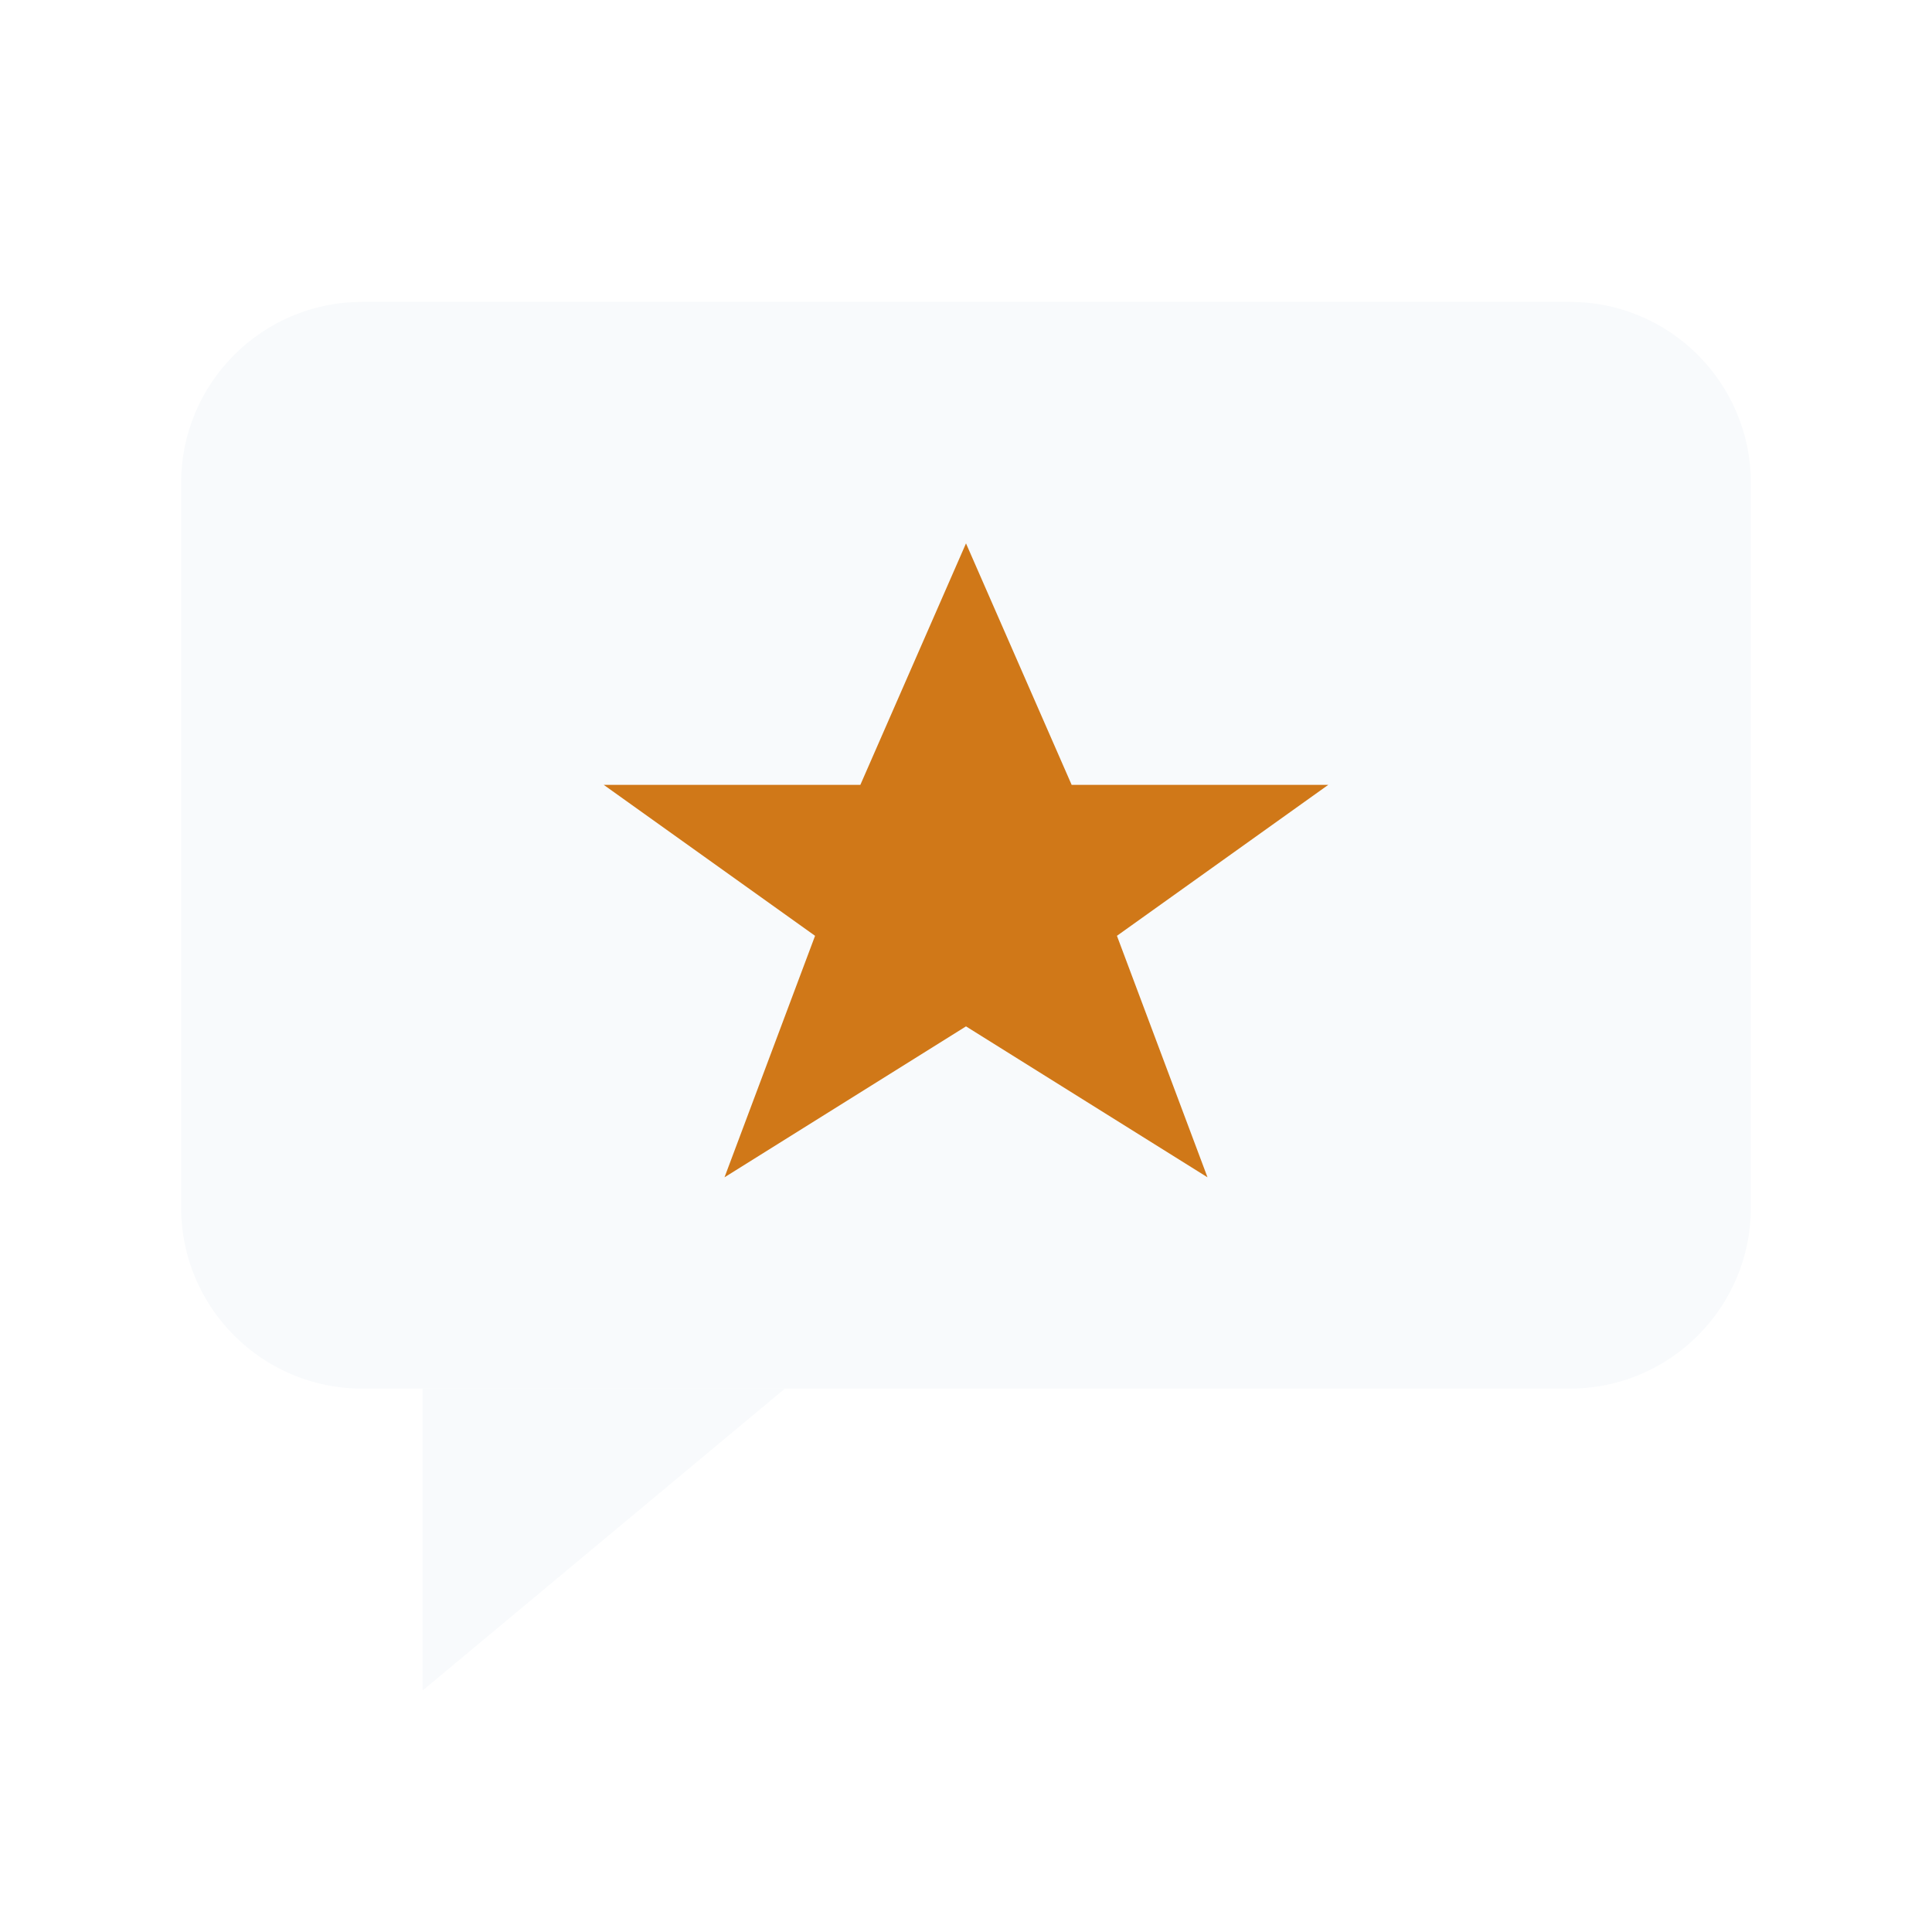
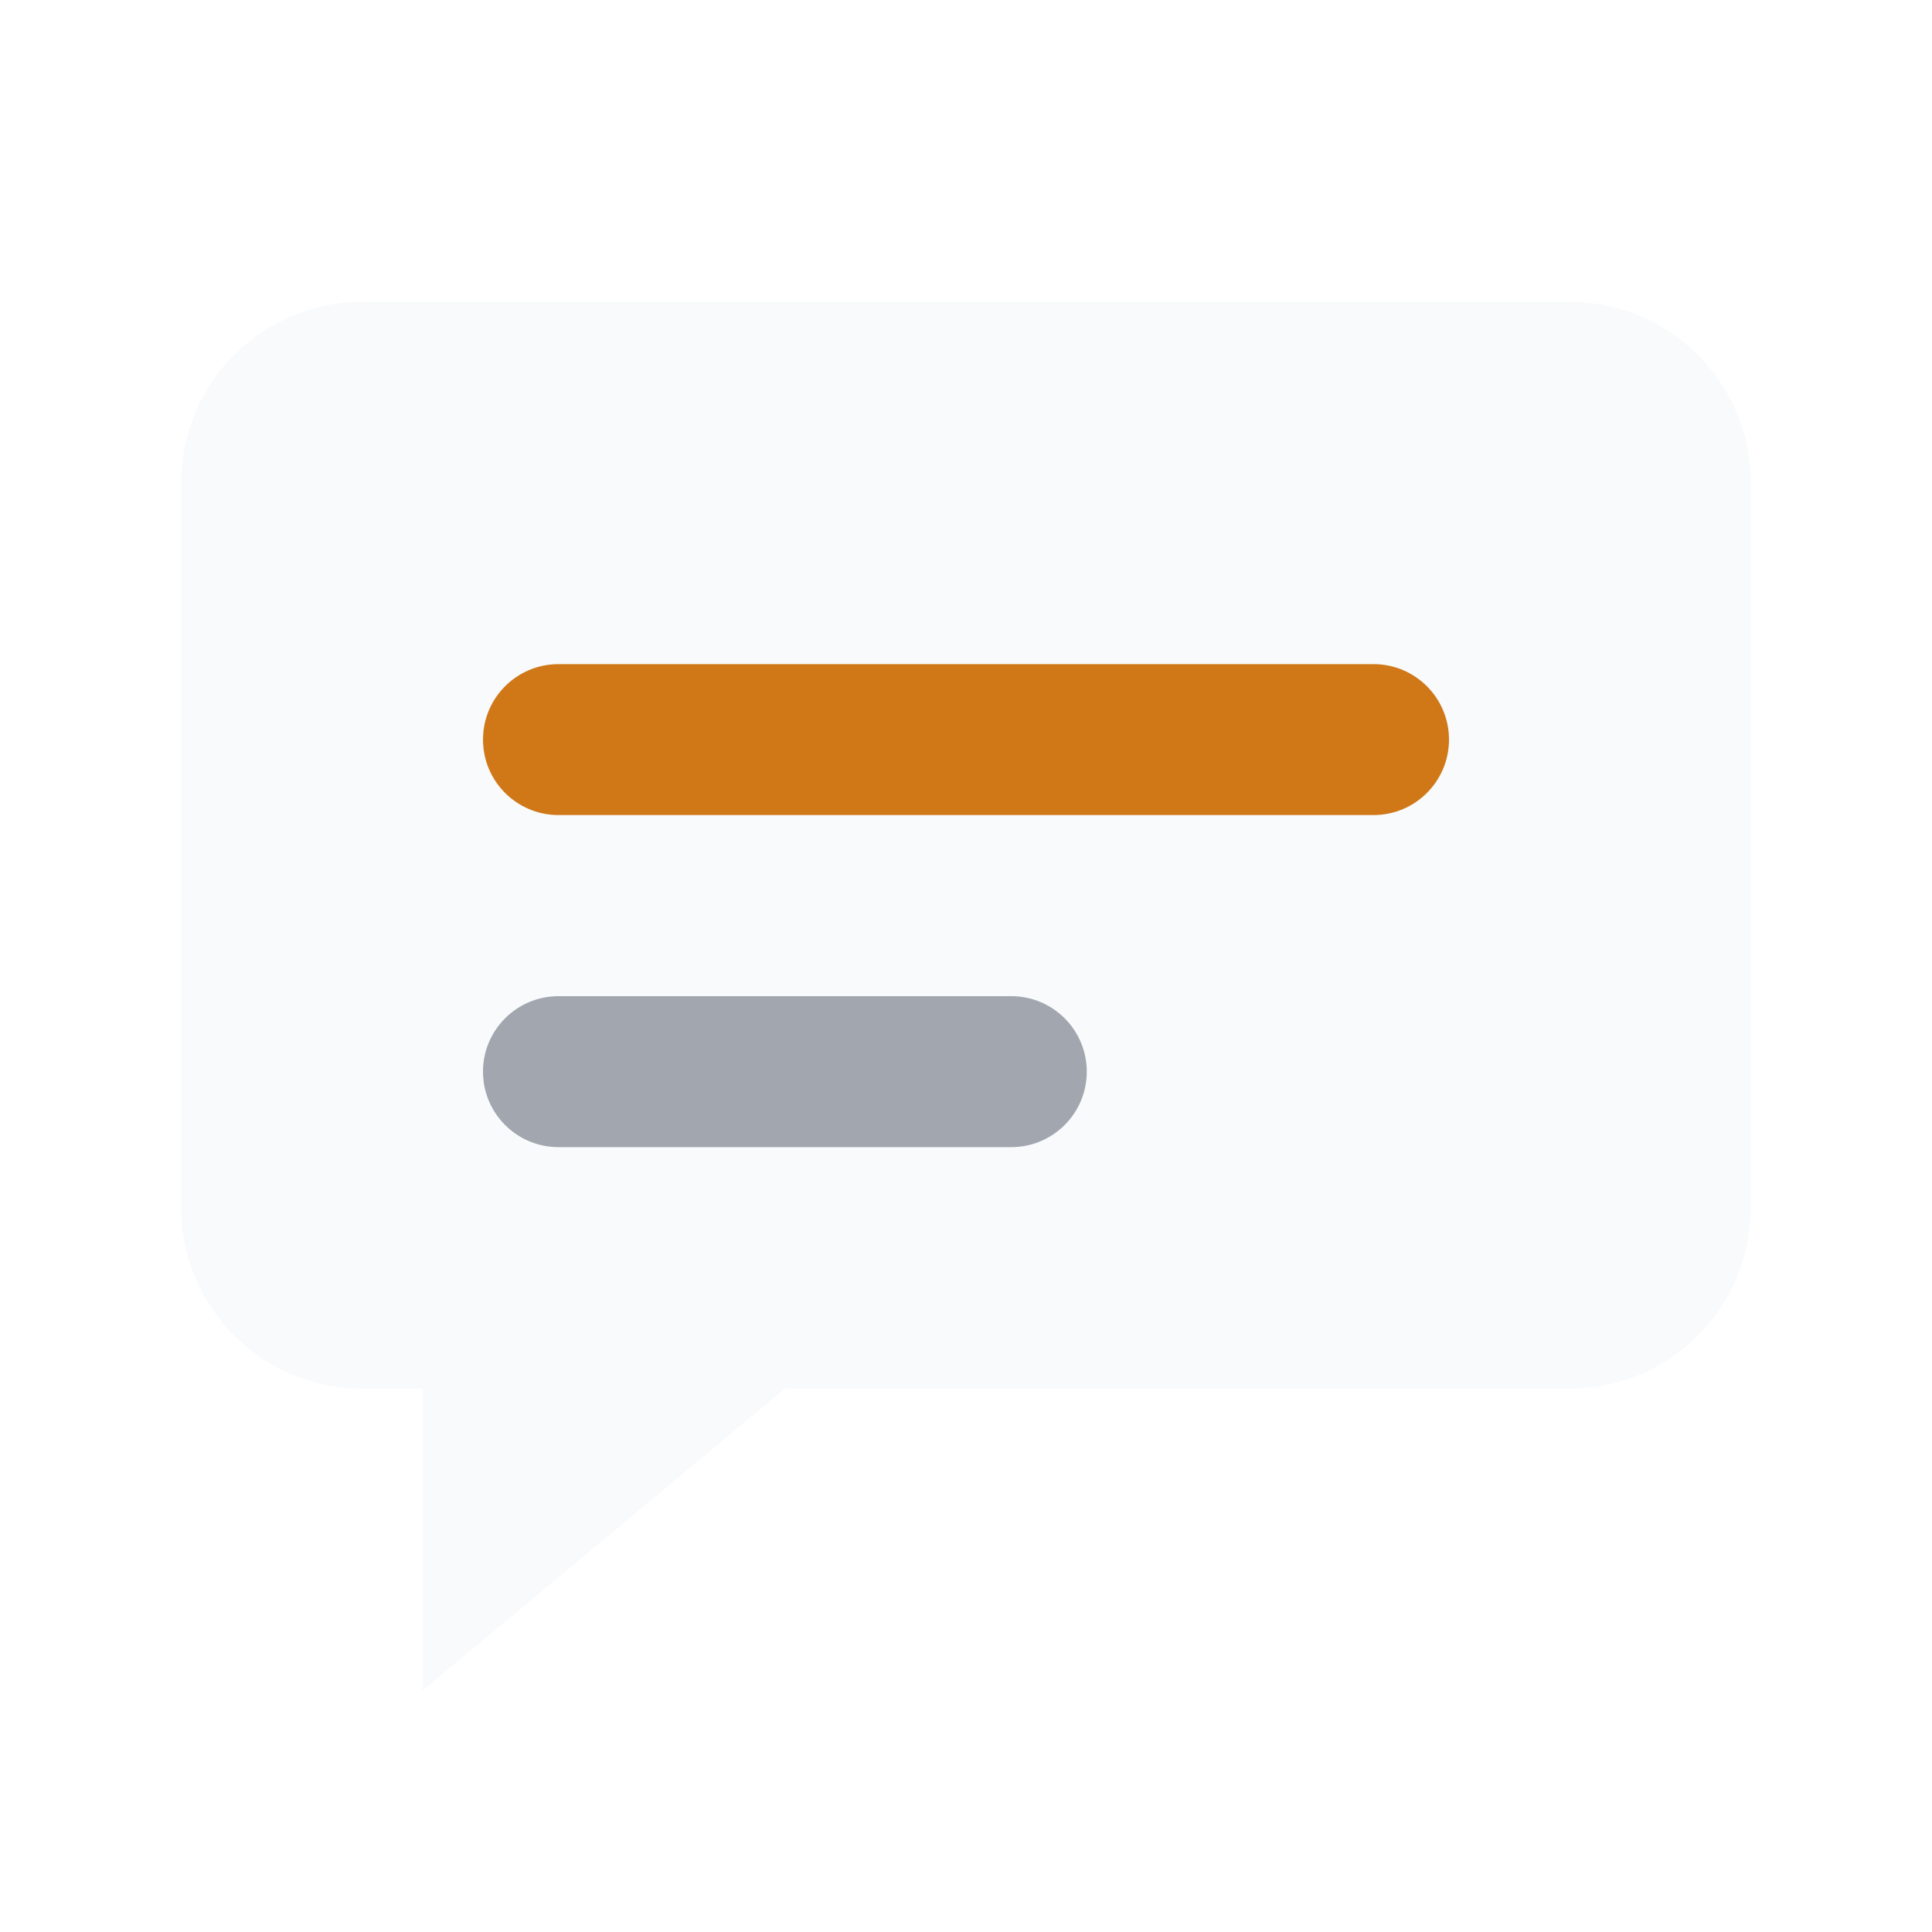
<svg xmlns="http://www.w3.org/2000/svg" viewBox="0 0 64 64">
  <rect x="6" y="10" width="52" height="36" rx="6" fill="#F8FAFC" />
  <polygon points="14,46 14,56 26,46" fill="#F8FAFC" />
-   <polygon points="32,18 35.5,26 44,26 37,31 40,39 32,34 24,39 27,31 20,26 28.5,26" fill="#D07818" />
+   <rect x="16" y="22" width="32" height="5" rx="2.5" fill="#D07818" />
+   <rect x="16" y="33" width="20" height="5" rx="2.5" fill="#1E293B" opacity="0.4" />
</svg>
